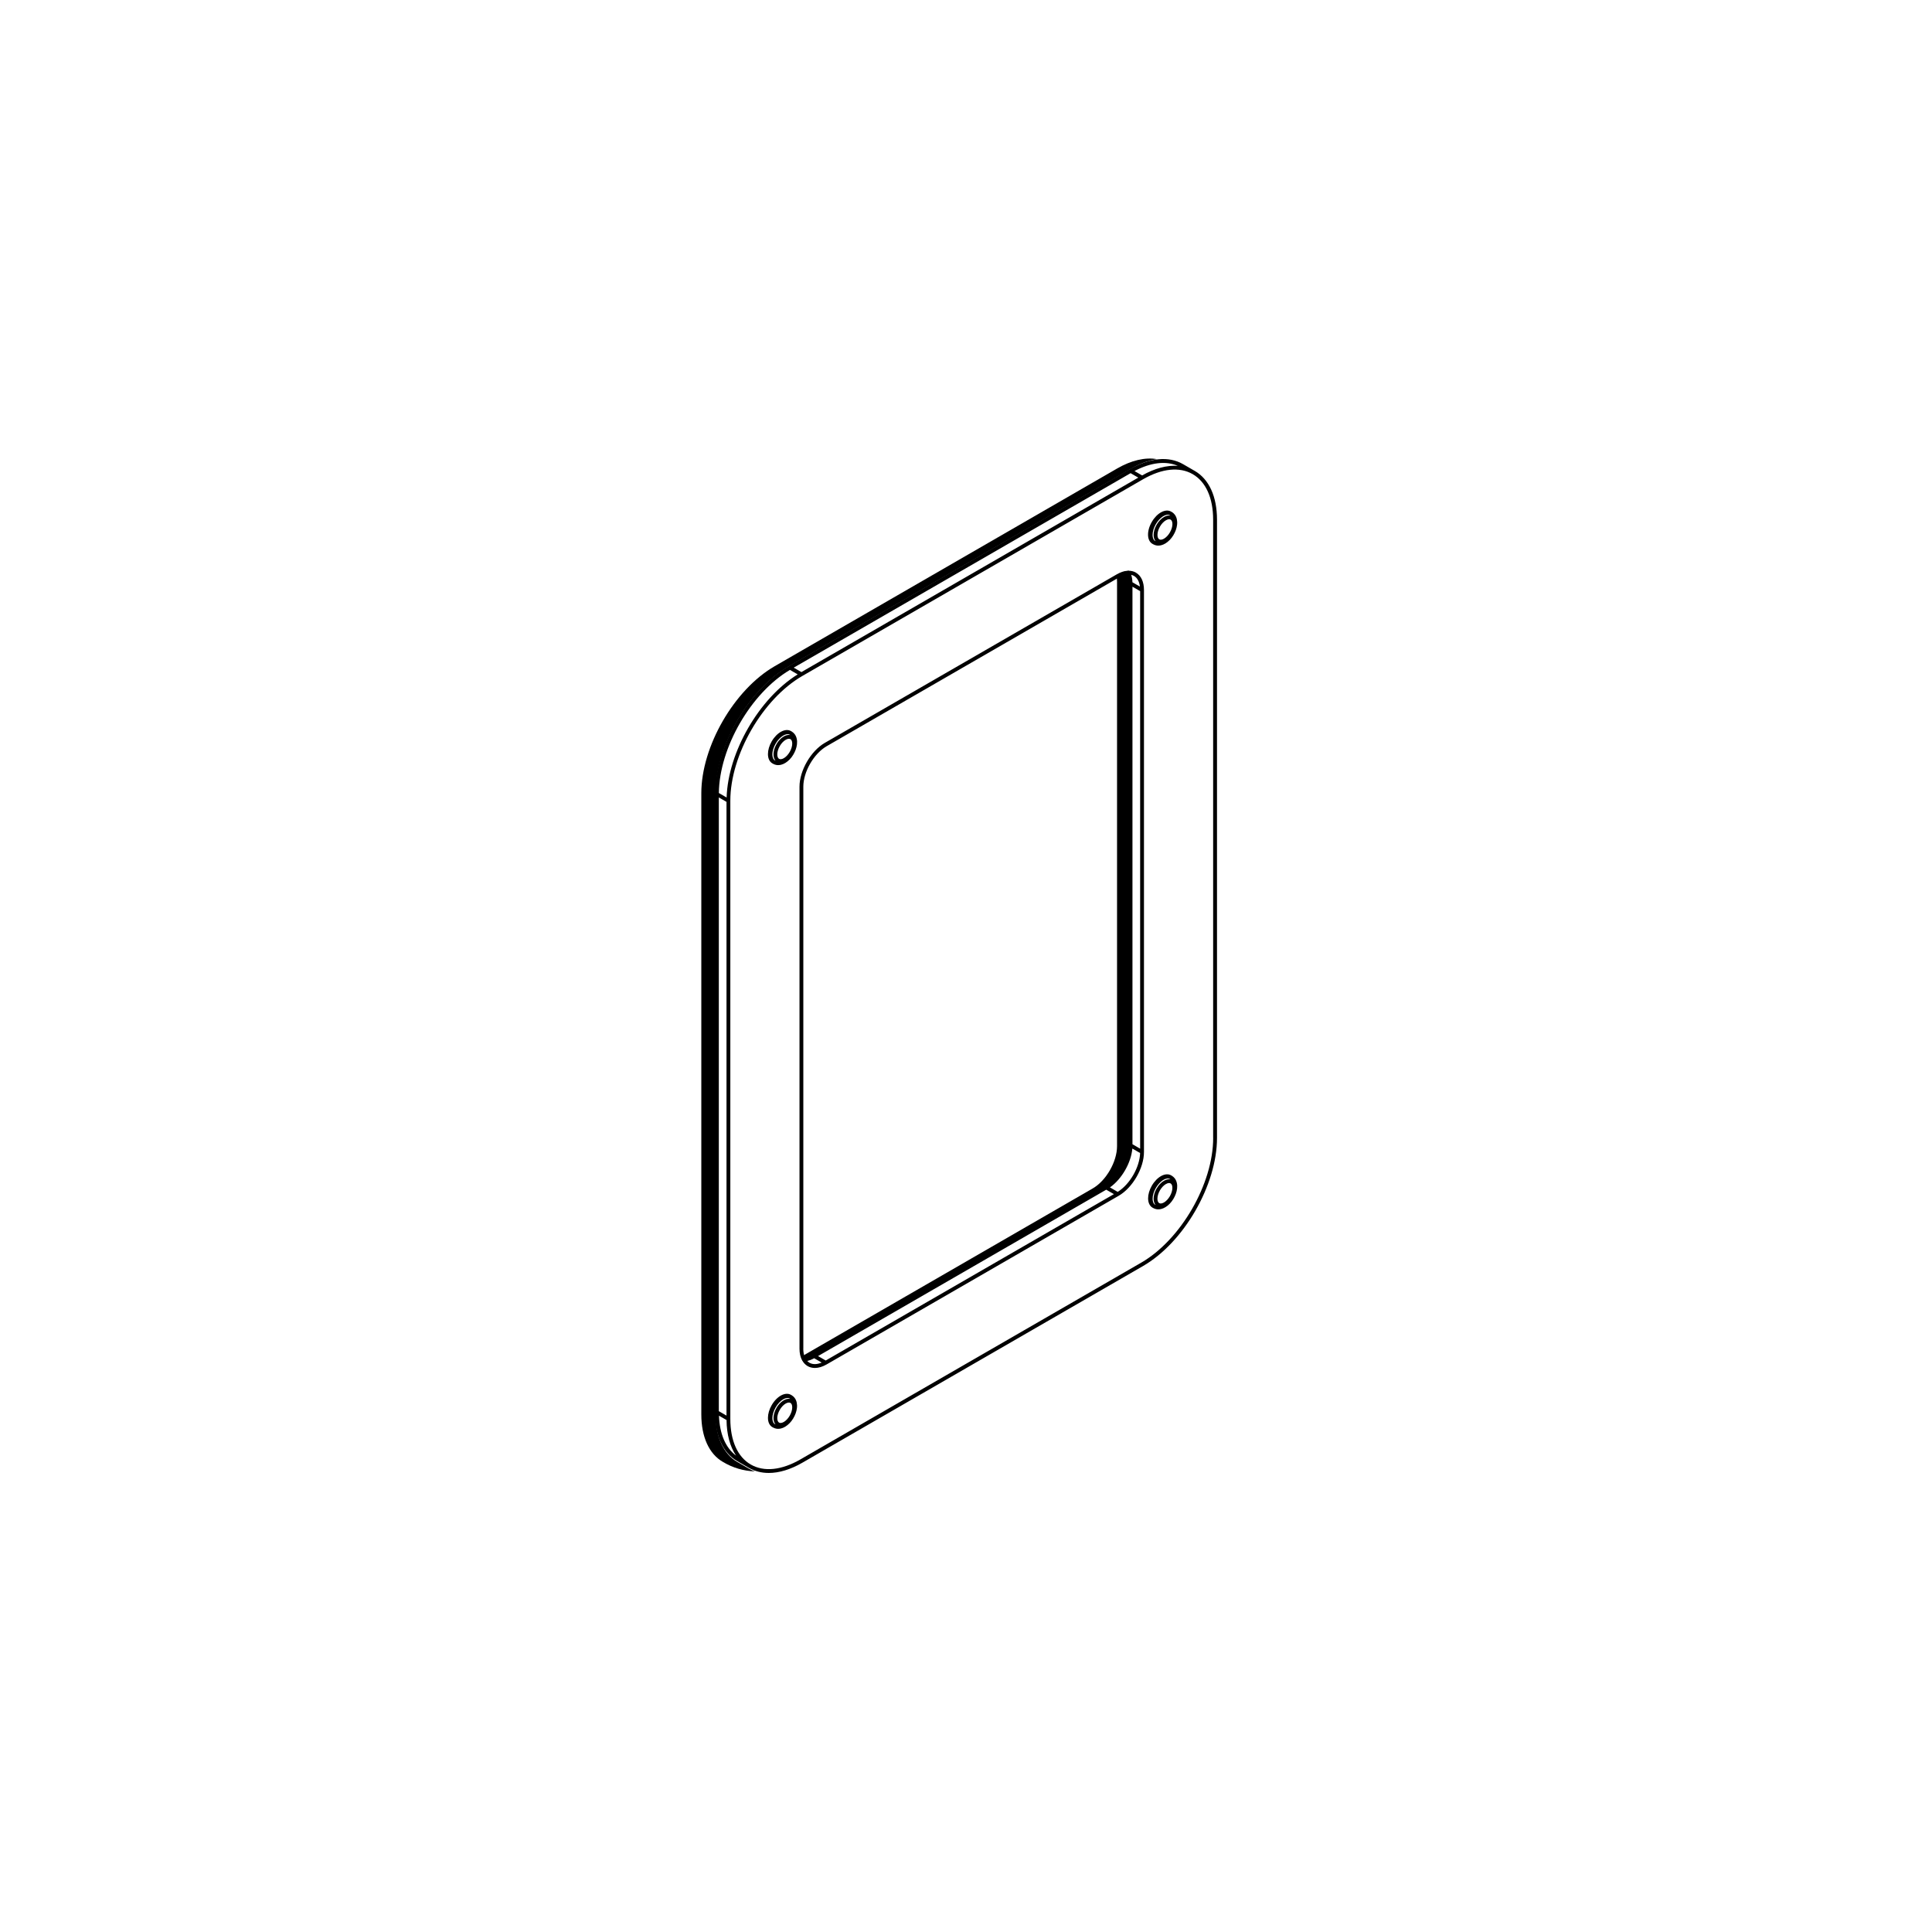
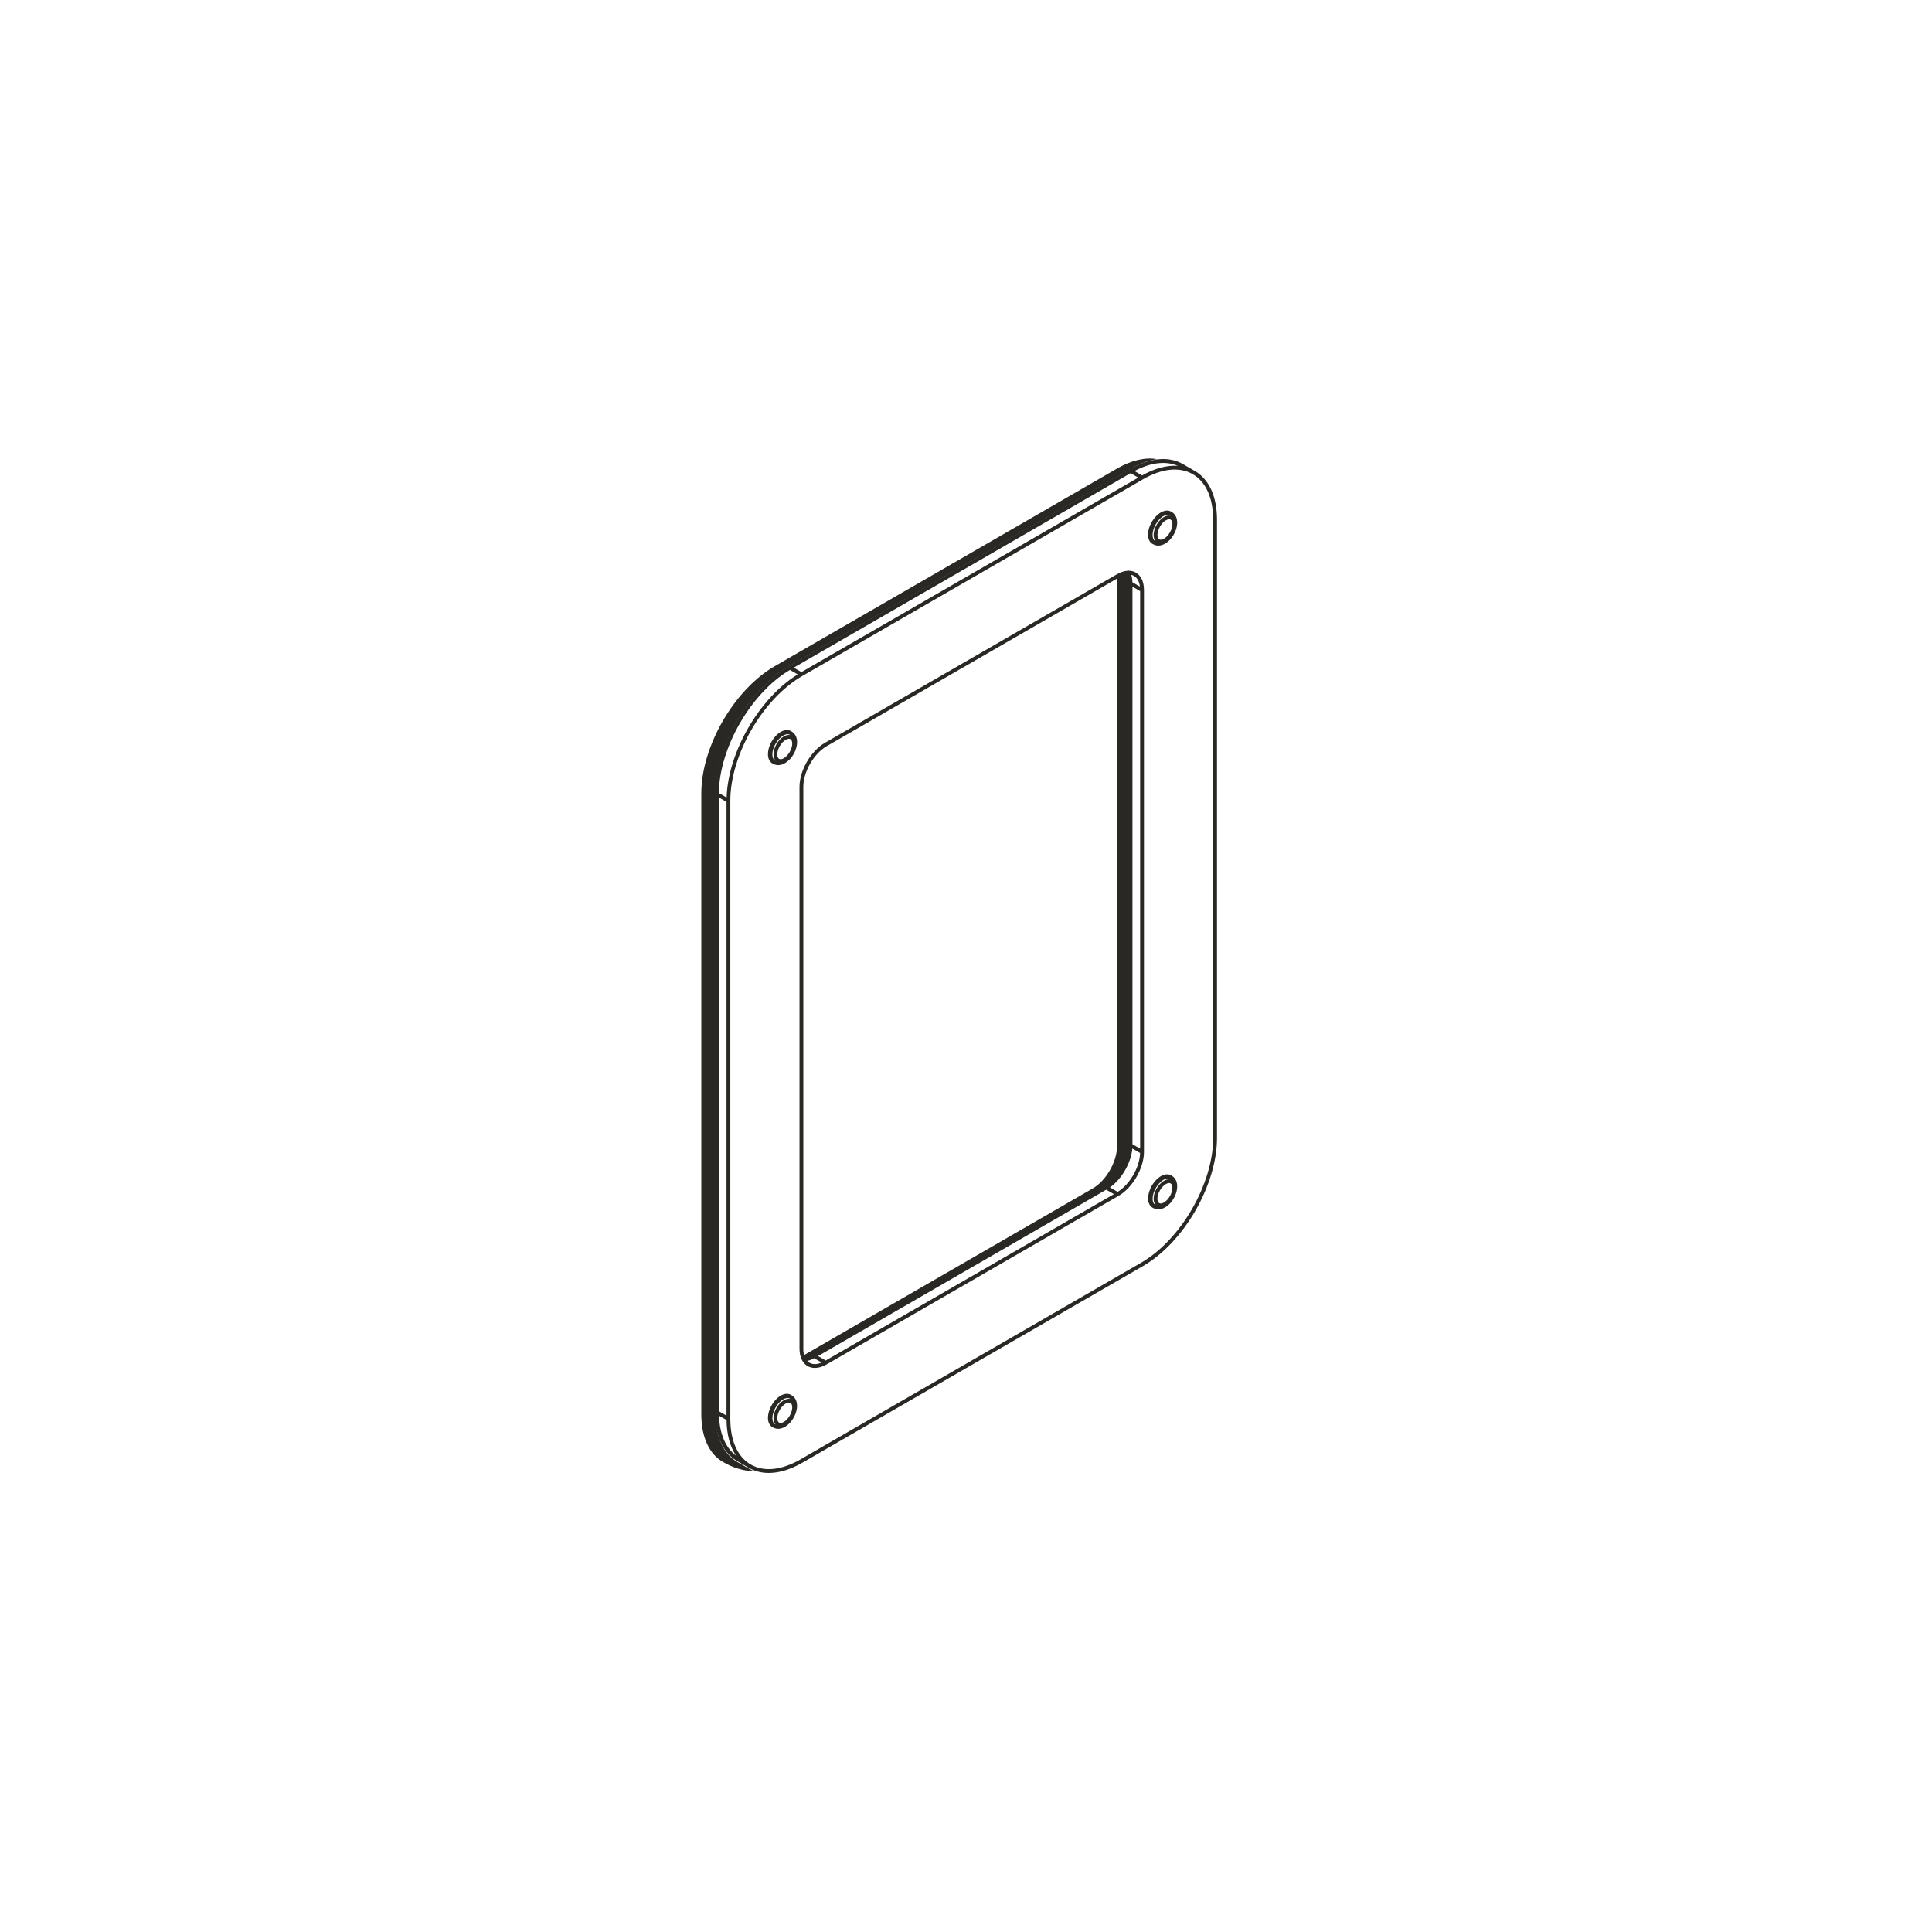
- <svg xmlns="http://www.w3.org/2000/svg" viewBox="0 0 1000 1000">
+ <svg xmlns="http://www.w3.org/2000/svg" viewBox="0 0 1000 1000" fill="#2A2824">
  <g id="Layer_2" data-name="Layer 2">
    <path d="M596.532,281.511h0l.336.198h0c.574.337,1.247.554,1.92.653.237.04.475.04.713.04.475,0,.93-.059,1.425-.158.772-.178,1.563-.515,2.335-.99s1.524-1.089,2.236-1.821c.673-.693,1.267-1.484,1.801-2.355.515-.851.95-1.742,1.286-2.652.336-.95.574-1.88.673-2.81.119-1.009.059-1.959-.119-2.83-.198-.93-.574-1.761-1.108-2.454-.416-.534-.93-1.009-1.524-1.326h0l-.336-.198h0c-2.909-1.682-7.303.673-10.014,5.363-2.711,4.691-2.553,9.678.356,11.34h.02ZM606.843,271.259c0,1.306-.475,2.87-1.286,4.295s-1.94,2.612-3.068,3.266c-.97.554-1.86.693-2.454.337-.594-.337-.93-1.168-.93-2.296,0-1.306.475-2.87,1.286-4.295s1.94-2.612,3.068-3.266c.614-.356,1.188-.534,1.682-.534.297,0,.554.059.772.198.594.337.93,1.168.93,2.296ZM598.234,271.338c2.078-3.602,5.423-5.72,7.303-4.631.079.04.158.119.237.158-1.009-.178-2.138.059-3.305.732-1.445.831-2.791,2.256-3.8,3.998-1.009,1.742-1.563,3.622-1.563,5.284,0,1.346.356,2.434,1.029,3.226-.079-.04-.178-.079-.257-.119-1.128-.653-1.306-2.217-1.306-3.107,0-1.722.594-3.681,1.663-5.542ZM608.031,609.888c-.416-.534-.93-.99-1.504-1.326h0l-.336-.198h0c-2.909-1.682-7.303.673-10.014,5.364-1.247,2.157-1.92,4.473-1.92,6.531,0,2.236.811,3.938,2.256,4.809h.02l.336.198h0c.574.336,1.247.554,1.92.653.237.02.475.04.713.04.455,0,.93-.059,1.425-.158.772-.178,1.563-.515,2.335-.99.792-.475,1.544-1.089,2.236-1.821.673-.693,1.267-1.484,1.801-2.355.515-.851.95-1.742,1.286-2.652.336-.93.574-1.88.673-2.81.119-1.009.079-1.959-.119-2.83-.198-.93-.574-1.761-1.108-2.454h0ZM598.67,615.153c-1.009,1.742-1.563,3.622-1.563,5.284,0,1.346.356,2.434,1.029,3.226-.079-.04-.178-.059-.257-.119h0c-1.128-.653-1.286-2.236-1.286-3.107,0-1.722.594-3.681,1.663-5.542,2.078-3.602,5.423-5.72,7.303-4.631h0c.079.04.158.119.237.158-1.009-.178-2.138.059-3.305.732-1.445.831-2.791,2.256-3.8,3.998h-.02ZM605.537,619.131c-.831,1.425-1.94,2.612-3.068,3.266-.97.554-1.86.673-2.454.336h0c-.594-.336-.93-1.168-.93-2.296,0-1.306.475-2.87,1.286-4.295.831-1.425,1.94-2.612,3.068-3.266.614-.356,1.188-.534,1.682-.534.297,0,.554.059.772.198.594.336.93,1.168.93,2.296,0,1.306-.475,2.87-1.286,4.295ZM411.266,723.49c-.416-.534-.93-.99-1.524-1.326h0l-.337-.198h0c-2.909-1.682-7.303.673-9.995,5.364-1.247,2.157-1.92,4.473-1.92,6.531,0,2.256.811,3.958,2.276,4.809h0l.356.198h0c.574.336,1.247.554,1.92.653.237.04.475.04.713.04.475,0,.93-.059,1.405-.158.772-.178,1.563-.515,2.335-.99s1.524-1.089,2.236-1.821c.673-.693,1.286-1.484,1.801-2.355.515-.851.95-1.742,1.286-2.652.337-.95.574-1.9.673-2.81.119-1.009.059-1.959-.119-2.83-.198-.95-.574-1.761-1.108-2.454h0ZM401.904,728.755c-1.88,3.266-2.019,6.709-.534,8.51-.099-.04-.178-.079-.277-.119h0c-1.682-.97-1.92-4.671.356-8.649,2.296-3.978,5.621-5.601,7.303-4.631h0c.079.04.158.119.237.178-2.316-.396-5.225,1.445-7.105,4.71h.02ZM408.772,732.733c-1.742,3.008-4.295,4.314-5.522,3.602-1.227-.713-1.366-3.582.356-6.59,1.742-3.008,4.295-4.314,5.522-3.602.594.336.93,1.168.93,2.296,0,1.306-.475,2.87-1.286,4.295ZM618.342,243.709l-5.957-3.444c-7.461-4.314-17.298-3.365-27.708,2.652l-176.321,101.806c-21.098,12.191-38.276,41.938-38.276,66.301v319.966c0,12.013,4.097,21.018,11.558,25.313l5.957,3.444c3.087,1.781,6.571,2.652,10.331,2.652,5.344,0,11.261-1.781,17.377-5.304l176.34-101.806c21.117-12.191,38.276-41.918,38.276-66.301v-319.966c0-12.013-4.117-21.018-11.558-25.313h-.02ZM609.654,241.117c-5.621-.396-11.934,1.267-18.505,4.968l-3.938-2.276c8.392-4.453,16.229-5.383,22.443-2.672v-.02ZM585.192,244.917l3.978,2.296-174.361,100.659-3.978-2.296,174.361-100.659ZM408.871,346.743l4.018,2.316c-19.969,12.389-36.06,40.236-36.792,63.728l-4.018-2.316c.257-23.453,16.605-51.794,36.792-63.728ZM372.059,412.747l3.978,2.296v317.67l-3.978-2.296v-317.67ZM372.138,732.753l3.919,2.256c.079,7.501,1.801,13.775,4.928,18.426-5.423-4.037-8.51-11.261-8.847-20.702v.02ZM627.941,588.989c0,23.75-16.724,52.724-37.287,64.579l-176.34,101.806c-9.777,5.641-18.901,6.59-25.729,2.652-6.808-3.938-10.569-12.31-10.569-23.611v-319.946c0-23.75,16.724-52.724,37.287-64.599l176.321-101.787h0c9.777-5.641,18.921-6.59,25.729-2.652,6.808,3.938,10.569,12.31,10.569,23.611v319.966l.02-.02ZM587.943,296.374c-1.188-.693-2.553-.99-3.998-.95h-.099c-1.801.059-3.76.673-5.779,1.841l-151.166,87.26c-7.224,4.176-13.082,14.329-13.082,22.681v290.873c0,2.335.455,4.334,1.306,5.918,0,.04.04.059.059.099.693,1.286,1.643,2.296,2.83,2.989,1.128.653,2.395.97,3.78.97,1.9,0,3.978-.614,6.115-1.86h0l151.126-87.26h0c7.224-4.176,13.082-14.349,13.082-22.681v-290.853c0-4.255-1.484-7.461-4.176-9.005v-.02ZM415.798,698.058v-290.873c0-7.699,5.423-17.1,12.092-20.959l151.146-87.26c1.504-.871,2.969-1.385,4.295-1.544.554,1.247.851,2.791.851,4.512v290.873c0,7.699-5.423,17.1-12.092,20.959l-151.146,87.26c-1.504.871-2.989,1.366-4.354,1.524-.534-1.227-.811-2.751-.811-4.493h.02ZM418.984,705.361c-.455-.257-.831-.594-1.188-.97,1.188-.237,2.395-.693,3.622-1.366l3.879,2.236c-2.414,1.029-4.631,1.069-6.313.099ZM427.396,704.194l-3.978-2.296,149.167-86.112,3.978,2.296-149.167,86.112ZM578.522,616.914l-4.018-2.316c6.096-4.275,10.945-12.686,11.598-20.108l4.018,2.316c-.237,7.402-5.304,16.189-11.598,20.108ZM590.139,594.55l-3.978-2.296v-288.577l3.978,2.296v288.577ZM586.142,301.361c-.04-1.405-.257-2.672-.633-3.82.515.119,1.009.297,1.445.554,1.682.97,2.751,2.909,3.068,5.522l-3.879-2.236v-.02ZM411.266,379.933c-.416-.534-.93-.99-1.504-1.326h0l-.337-.198h0c-2.909-1.682-7.303.673-10.014,5.363-1.247,2.157-1.92,4.473-1.92,6.531,0,2.256.811,3.978,2.296,4.829l.337.198h0c.574.336,1.247.554,1.92.653.237.04.475.04.713.04.455,0,.93-.059,1.425-.158.792-.178,1.563-.515,2.335-.99s1.524-1.089,2.236-1.821c.673-.693,1.286-1.484,1.801-2.355.515-.851.95-1.742,1.286-2.652.337-.95.574-1.9.673-2.81.119-1.009.079-1.959-.119-2.83-.198-.95-.574-1.761-1.108-2.454l-.02-.02ZM401.904,385.197c-1.88,3.266-2.019,6.709-.534,8.51-.099-.04-.178-.079-.277-.119h0c-1.682-.97-1.94-4.671.356-8.649,1.069-1.86,2.474-3.345,3.958-4.215.752-.435,2.217-1.089,3.345-.435h0c.079.04.158.119.237.158-1.009-.178-2.138.059-3.305.732-1.445.831-2.791,2.256-3.8,3.998l.02.02ZM408.772,389.175c-1.742,3.008-4.295,4.314-5.522,3.602s-1.366-3.582.356-6.59c.811-1.425,1.94-2.612,3.068-3.266.97-.554,1.86-.673,2.454-.336s.93,1.168.93,2.296c0,1.306-.475,2.87-1.286,4.295Z" />
  </g>
  <g id="Layer_3" data-name="Layer 3">
    <path d="M421.07,702.87c-1.646,1.009-3.513,1.599-5.44,1.72-.403-.745-.7-1.542-.88-2.37l150.77-87.05c7-4,12.66-13.85,12.66-21.92v-292.25c.007-1.08-.111-2.157-.35-3.21l1.1-.63c1.64-1.021,3.511-1.612,5.44-1.72.861,1.724,1.283,3.634,1.23,5.56v292.26c0,8.07-5.66,17.89-12.65,21.92l-151.88,87.69Z" />
    <path d="M381.57,756.67l6,3.46h0c1.025.602,2.111,1.095,3.24,1.47-5.88-.194-11.612-1.891-16.65-4.93-7.16-4.12-11.16-12.96-11.16-24.59v-321.5c0-24.22,17-53.66,38-65.77l177.19-102.3c7.37-4.25,14.52-5.91,20.62-4.87-4.667.79-9.145,2.448-13.2,4.89l-177.19,102.29c-21,12.11-38,41.55-38,65.77v321.5c.03,11.63,4.03,20.47,11.15,24.58Z" />
  </g>
</svg>
